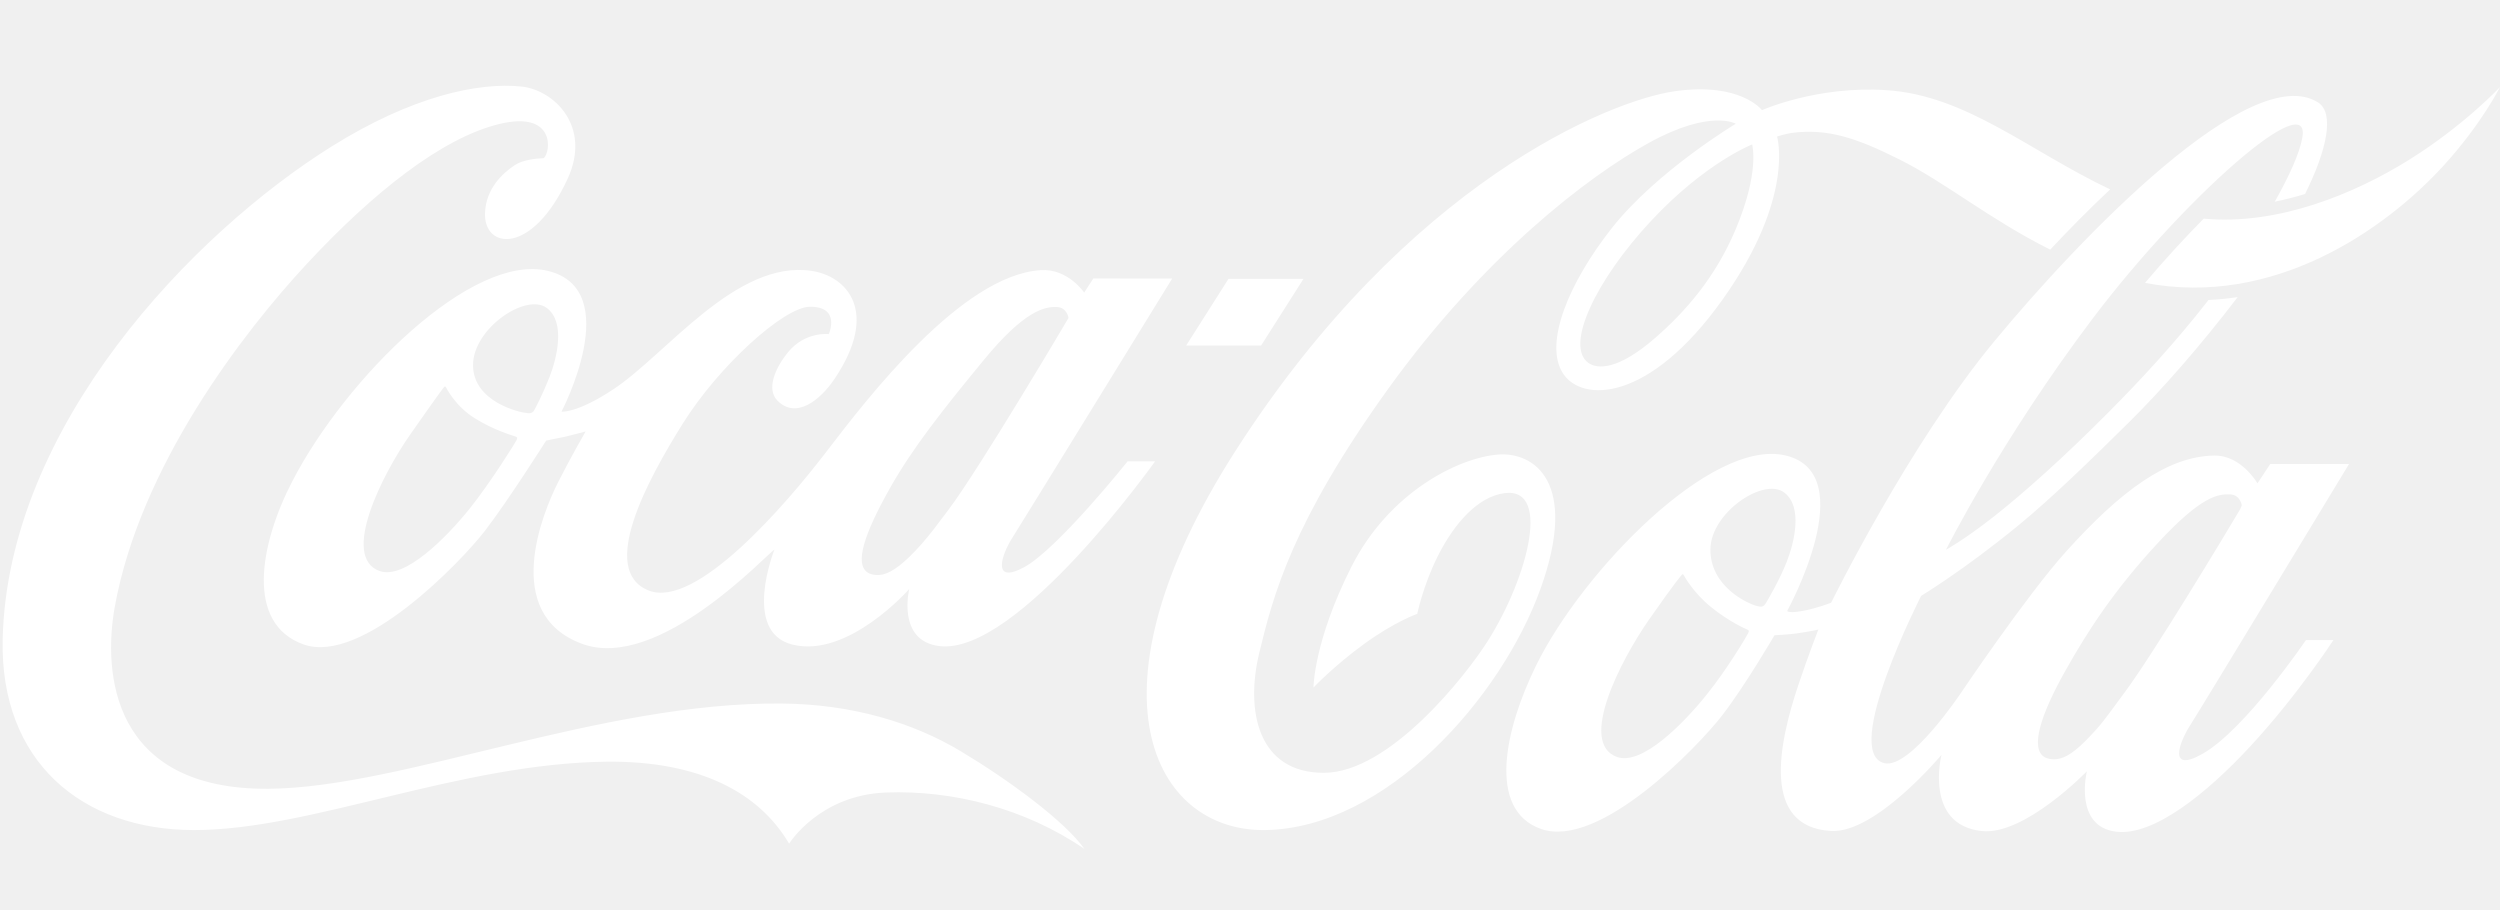
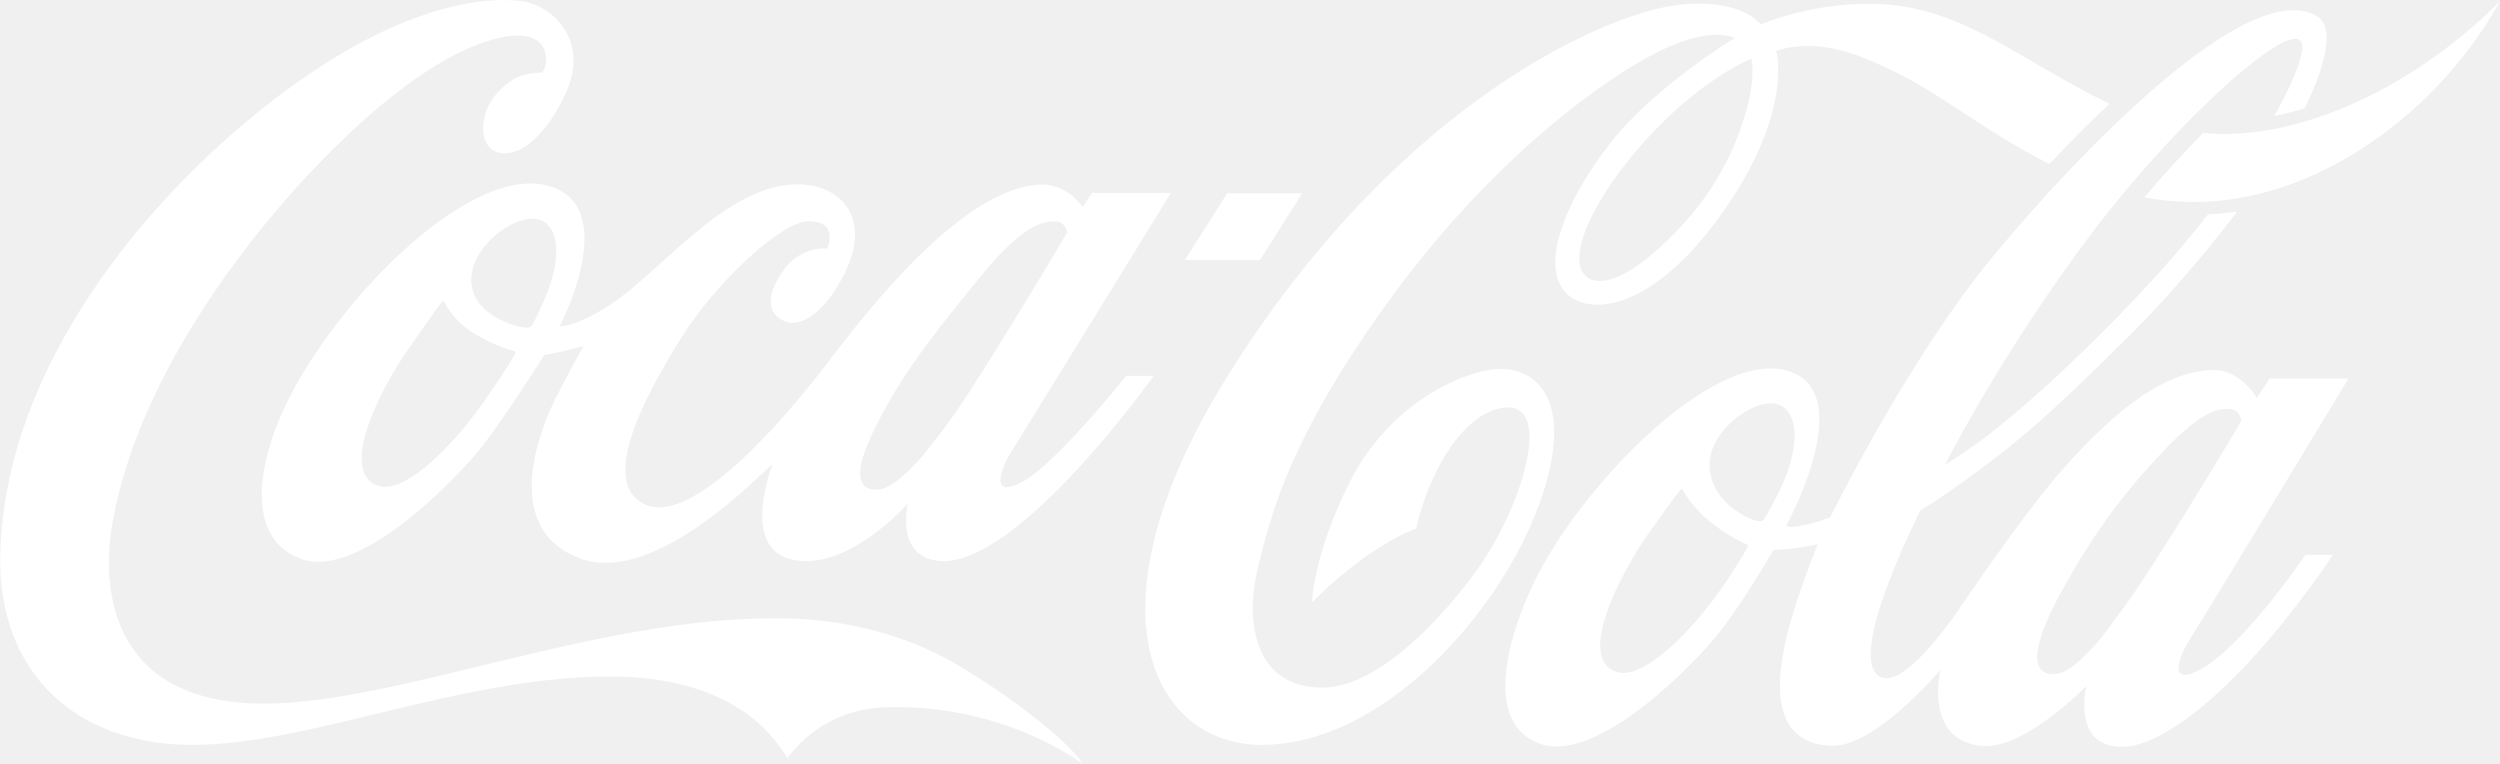
- <svg xmlns="http://www.w3.org/2000/svg" width="110" height="40" viewBox="12.113 6.018 85.685 27.085" fill="none">
-   <path d="M72.167 8.932C72.167 8.932 70.561 9.555 68.696 11.558C66.823 13.567 65.742 15.817 66.545 16.414C66.854 16.641 67.566 16.68 68.861 15.548C69.87 14.664 70.898 13.507 71.597 11.851C72.434 9.866 72.167 8.956 72.167 8.932ZM82.382 12.537C80.308 11.501 78.793 10.235 77.216 9.447C75.712 8.694 74.739 8.38 73.522 8.537C73.321 8.566 73.02 8.66 73.02 8.66C73.02 8.66 73.648 10.742 71.155 14.245C68.63 17.792 66.339 17.771 65.69 16.79C65.007 15.762 65.886 13.664 67.359 11.796C68.9 9.845 71.605 8.223 71.605 8.223C71.605 8.223 70.741 7.71 68.622 8.88C66.558 10.018 62.995 12.728 59.699 17.298C56.406 21.87 55.747 24.387 55.271 26.367C54.794 28.348 55.229 30.469 57.484 30.469C59.741 30.469 62.365 27.121 63.103 25.954C64.479 23.785 65.376 20.458 63.506 20.916C62.582 21.141 61.837 22.137 61.366 23.095C60.882 24.078 60.688 25.02 60.688 25.02C60.688 25.02 59.909 25.292 58.862 26.056C57.813 26.82 57.131 27.547 57.131 27.547C57.131 27.547 57.138 25.964 58.433 23.403C59.728 20.842 62.109 19.67 63.453 19.561C64.667 19.464 66.245 20.471 64.908 24.175C63.571 27.882 59.621 32.373 55.472 32.431C51.645 32.483 49.139 27.722 54.468 19.419C60.361 10.237 67.283 7.42 69.53 7.106C71.777 6.792 72.504 7.757 72.504 7.757C72.504 7.757 74.388 6.912 76.774 7.072C79.515 7.253 81.639 9.144 84.436 10.473C83.701 11.163 83.005 11.872 82.382 12.537ZM94.701 9.447C92.802 10.635 90.17 11.713 87.643 11.475C87.005 12.121 86.319 12.864 85.631 13.677C90.016 14.522 93.853 11.877 95.894 9.625C97.17 8.22 97.798 6.965 97.798 6.965C97.798 6.965 96.582 8.27 94.701 9.447ZM88.867 21.478C88.922 21.384 88.948 21.3 88.948 21.3C88.948 21.3 88.899 20.939 88.548 20.926C88.132 20.908 87.559 20.984 86.068 22.595C84.582 24.199 83.677 25.59 82.895 26.982C82.04 28.505 81.694 29.637 82.186 29.93C82.325 30.011 82.534 30.022 82.701 29.983C83.036 29.904 83.41 29.601 83.986 28.954C84.255 28.654 84.553 28.222 84.909 27.746C85.893 26.433 88.375 22.307 88.867 21.478ZM73.355 23.228C73.603 22.592 73.92 21.347 73.26 20.858C72.552 20.337 70.747 21.556 70.736 22.807C70.726 24.086 72.007 24.664 72.316 24.748C72.491 24.795 72.552 24.787 72.638 24.651C72.693 24.56 73.106 23.864 73.355 23.228ZM71.989 25.554C71.942 25.538 71.356 25.276 70.749 24.782C70.145 24.29 69.836 23.723 69.813 23.681C69.789 23.639 69.763 23.67 69.734 23.707C69.708 23.744 69.598 23.838 68.633 25.216C67.668 26.598 66.192 29.441 67.532 29.925C68.39 30.234 69.818 28.771 70.597 27.803C71.322 26.904 71.997 25.758 72.034 25.674C72.073 25.593 72.039 25.572 71.989 25.554ZM87.175 28.845C86.811 29.412 86.398 30.498 87.599 29.82C89.061 28.996 91.146 25.92 91.146 25.92H92.088C92.088 25.92 90.845 27.832 89.223 29.58C87.74 31.178 85.932 32.632 84.658 32.489C83.172 32.321 83.638 30.417 83.638 30.417C83.638 30.417 81.503 32.625 80.036 32.465C78.048 32.251 78.655 29.854 78.655 29.854C78.655 29.854 76.405 32.549 74.874 32.462C72.473 32.329 73.077 29.472 73.744 27.474C74.103 26.404 74.435 25.559 74.435 25.559C74.435 25.559 74.197 25.619 73.687 25.692C73.42 25.729 72.931 25.755 72.931 25.755C72.931 25.755 71.932 27.474 71.131 28.51C70.331 29.546 66.93 33.103 64.926 32.392C63.077 31.733 63.686 28.973 64.766 26.781C66.339 23.584 70.762 18.99 73.31 19.592C75.955 20.217 73.37 24.915 73.37 24.915C73.37 24.915 73.37 24.934 73.397 24.944C73.449 24.965 73.588 24.978 73.907 24.918C74.414 24.824 74.874 24.638 74.874 24.638C74.874 24.638 77.535 19.215 80.473 15.671C83.408 12.123 89.267 6.018 91.567 7.496C92.129 7.859 91.873 9.11 91.117 10.63C90.782 10.732 90.434 10.823 90.078 10.894C90.583 9.999 90.921 9.243 91.02 8.717C91.365 6.886 86.973 10.747 83.834 14.904C80.695 19.061 78.809 22.825 78.809 22.825C78.809 22.825 79.442 22.477 80.428 21.703C81.459 20.895 82.877 19.629 84.415 18.077C85.451 17.036 86.67 15.726 87.808 14.263C88.148 14.248 88.48 14.214 88.807 14.164C87.536 15.83 86.199 17.353 85.064 18.472C83.816 19.704 82.458 21.033 81.278 21.999C79.405 23.534 77.959 24.403 77.959 24.403C77.959 24.403 75.207 29.791 76.701 30.139C77.579 30.343 79.314 27.743 79.314 27.743C79.314 27.743 81.574 24.382 82.939 22.87C84.799 20.808 86.4 19.621 88.001 19.595C88.933 19.579 89.485 20.547 89.485 20.547L89.924 19.885H92.624C92.621 19.885 87.578 28.217 87.175 28.845ZM94.701 9.447C92.802 10.635 90.17 11.713 87.643 11.475C87.005 12.121 86.319 12.864 85.631 13.677C90.016 14.522 93.853 11.877 95.894 9.625C97.17 8.22 97.798 6.965 97.798 6.965C97.798 6.965 96.582 8.27 94.701 9.447ZM56.788 13.539H54.219L52.767 15.825H55.336L56.788 13.539ZM44.626 21.447C45.72 19.987 48.736 14.878 48.736 14.878C48.736 14.878 48.686 14.517 48.336 14.504C47.92 14.486 47.229 14.622 45.843 16.306C44.456 17.991 43.389 19.333 42.607 20.727C41.751 22.25 41.375 23.322 41.867 23.615C42.005 23.696 42.212 23.707 42.382 23.668C42.704 23.589 43.122 23.278 43.695 22.632C43.965 22.328 44.271 21.923 44.626 21.447ZM30.851 14.535C30.142 14.012 28.337 15.234 28.326 16.482C28.316 17.763 29.956 18.127 30.168 18.137C30.168 18.137 30.354 18.187 30.427 18.035C30.474 17.941 30.696 17.538 30.948 16.903C31.194 16.27 31.51 15.022 30.851 14.535ZM29.778 18.941C29.731 18.925 29.051 18.734 28.387 18.318C27.722 17.905 27.416 17.29 27.392 17.245C27.369 17.204 27.34 17.235 27.314 17.272C27.285 17.308 27.144 17.486 26.179 18.865C25.213 20.243 23.782 23.069 25.122 23.552C25.98 23.861 27.421 22.396 28.201 21.426C28.923 20.526 29.786 19.139 29.823 19.058C29.859 18.977 29.825 18.956 29.778 18.941ZM50.761 19.793H51.703C51.703 19.793 46.989 26.43 44.323 26.127C42.837 25.959 43.276 24.17 43.276 24.17C43.276 24.17 41.184 26.553 39.272 26.074C37.532 25.64 38.654 22.823 38.654 22.823C38.458 22.898 34.691 27.034 32.049 26.043C29.281 25.004 30.717 21.541 31.246 20.5C31.691 19.623 32.185 18.768 32.185 18.768C32.185 18.768 31.761 18.886 31.497 18.946C31.235 19.003 30.832 19.082 30.832 19.082C30.832 19.082 29.522 21.154 28.724 22.187C27.924 23.223 24.523 26.778 22.519 26.069C20.515 25.358 21.012 22.629 22.14 20.46C23.966 16.942 28.298 12.62 30.906 13.269C33.54 13.926 31.358 18.09 31.358 18.09C31.358 18.09 31.881 18.156 33.14 17.321C34.953 16.121 37.336 12.885 39.923 13.264C41.137 13.442 42.267 14.656 40.721 16.96C40.224 17.701 39.395 18.363 38.756 17.709C38.361 17.303 38.706 16.56 39.122 16.053C39.711 15.333 40.519 15.433 40.519 15.433C40.519 15.433 40.946 14.478 39.86 14.496C38.981 14.512 36.755 16.508 35.497 18.527C34.343 20.379 32.598 23.534 34.351 24.222C35.96 24.853 39.018 21.319 40.436 19.464C41.853 17.612 45.079 13.411 47.784 13.24C48.715 13.18 49.272 14.009 49.272 14.009L49.586 13.526L52.288 13.528C52.288 13.528 47.187 21.818 46.79 22.446C46.476 22.938 46.06 24.042 47.214 23.422C48.362 22.799 50.761 19.793 50.761 19.793ZM49.283 33.08C47.237 31.675 44.742 31.058 42.479 31.144C40.187 31.233 39.159 32.897 39.159 32.897C38.126 31.141 36.083 30.061 32.928 30.087C27.829 30.142 22.767 32.434 18.76 32.431C14.912 32.428 12.113 30.077 12.204 25.896C12.372 18.572 18.729 11.969 23.482 9C26.213 7.292 28.499 6.787 29.995 6.949C31.086 7.067 32.399 8.296 31.57 10.104C30.354 12.754 28.674 12.531 28.737 11.265C28.774 10.441 29.334 9.923 29.757 9.641C30.027 9.46 30.5 9.408 30.749 9.403C30.989 9.204 31.173 7.755 29.216 8.234C27.256 8.712 24.902 10.583 22.655 12.997C20.408 15.409 16.913 19.984 16.047 24.779C15.644 27.006 15.911 31.06 21.321 31.016C25.907 30.979 32.682 28.039 38.903 28.094C41.317 28.115 43.418 28.75 45.055 29.737C46.672 30.707 48.6 32.117 49.283 33.08Z" fill="white" />
+ <svg xmlns="http://www.w3.org/2000/svg" width="85.62" height="26.16" viewBox="2227.19 26.92 85.62 26.16" fill="none">
+   <g>
+     <g>
+       <path d="M2287.17 28.932C2287.17 28.932 2285.56 29.555 2283.7 31.558C2281.82 33.567 2280.74 35.817 2281.55 36.414C2281.85 36.641 2282.57 36.68 2283.86 35.548C2284.87 34.663 2285.9 33.507 2286.6 31.851C2287.43 29.866 2287.17 28.956 2287.17 28.932ZM2297.38 32.537C2295.31 31.501 2293.79 30.235 2292.22 29.447C2290.71 28.694 2289.74 28.38 2288.52 28.537C2288.32 28.566 2288.02 28.66 2288.02 28.66C2288.02 28.66 2288.65 30.742 2286.15 34.245C2283.63 37.792 2281.34 37.771 2280.69 36.79C2280.01 35.762 2280.89 33.664 2282.36 31.796C2283.9 29.845 2286.6 28.223 2286.6 28.223C2286.6 28.223 2285.74 27.71 2283.62 28.88C2281.56 30.018 2278 32.728 2274.7 37.298C2271.41 41.87 2270.75 44.387 2270.27 46.367C2269.79 48.347 2270.23 50.469 2272.48 50.469C2274.74 50.469 2277.37 47.121 2278.1 45.954C2279.48 43.785 2280.38 40.458 2278.51 40.916C2277.58 41.141 2276.84 42.137 2276.37 43.095C2275.88 44.078 2275.69 45.02 2275.69 45.02C2275.69 45.02 2274.91 45.292 2273.86 46.056C2272.81 46.82 2272.13 47.547 2272.13 47.547C2272.13 47.547 2272.14 45.964 2273.43 43.403C2274.73 40.842 2277.11 39.67 2278.45 39.561C2279.67 39.464 2281.24 40.471 2279.91 44.175C2278.57 47.882 2274.62 52.373 2270.47 52.431C2266.64 52.483 2264.14 47.722 2269.47 39.419C2275.36 30.237 2282.28 27.42 2284.53 27.106C2286.78 26.792 2287.5 27.757 2287.5 27.757C2287.5 27.757 2289.39 26.913 2291.77 27.072C2294.52 27.253 2296.64 29.144 2299.44 30.473C2298.7 31.163 2298 31.872 2297.38 32.537ZM2309.7 29.447C2307.8 30.635 2305.17 31.713 2302.64 31.475C2302 32.121 2301.32 32.864 2300.63 33.677C2305.02 34.522 2308.85 31.878 2310.89 29.625C2312.17 28.22 2312.8 26.965 2312.8 26.965C2312.8 26.965 2311.58 28.27 2309.7 29.447ZM2303.87 41.478C2303.92 41.384 2303.95 41.3 2303.95 41.3C2303.95 41.3 2303.9 40.939 2303.55 40.926C2303.13 40.908 2302.56 40.984 2301.07 42.595C2299.58 44.199 2298.68 45.59 2297.9 46.982C2297.04 48.505 2296.69 49.637 2297.19 49.93C2297.32 50.011 2297.53 50.022 2297.7 49.983C2298.04 49.904 2298.41 49.601 2298.99 48.954C2299.26 48.654 2299.55 48.222 2299.91 47.746C2300.89 46.433 2303.38 42.307 2303.87 41.478ZM2288.35 43.228C2288.6 42.592 2288.92 41.347 2288.26 40.858C2287.55 40.337 2285.75 41.556 2285.74 42.807C2285.73 44.086 2287.01 44.664 2287.32 44.748C2287.49 44.795 2287.55 44.787 2287.64 44.651C2287.69 44.56 2288.11 43.864 2288.35 43.228ZM2286.99 45.554C2286.94 45.538 2286.36 45.276 2285.75 44.782C2285.14 44.29 2284.84 43.722 2284.81 43.681C2284.79 43.639 2284.76 43.67 2284.73 43.707C2284.71 43.743 2284.6 43.838 2283.63 45.216C2282.67 46.597 2281.19 49.441 2282.53 49.925C2283.39 50.234 2284.82 48.771 2285.6 47.803C2286.32 46.904 2287 45.758 2287.03 45.674C2287.07 45.593 2287.04 45.572 2286.99 45.554ZM2302.17 48.844C2301.81 49.412 2301.4 50.498 2302.6 49.82C2304.06 48.996 2306.15 45.92 2306.15 45.92H2307.09C2307.09 45.92 2305.84 47.832 2304.22 49.58C2302.74 51.178 2300.93 52.632 2299.66 52.489C2298.17 52.321 2298.64 50.417 2298.64 50.417C2298.64 50.417 2296.5 52.625 2295.04 52.465C2293.05 52.251 2293.65 49.854 2293.65 49.854C2293.65 49.854 2291.4 52.549 2289.87 52.462C2287.47 52.329 2288.08 49.472 2288.74 47.474C2289.1 46.404 2289.44 45.559 2289.44 45.559C2289.44 45.559 2289.2 45.619 2288.69 45.692C2288.42 45.729 2287.93 45.755 2287.93 45.755C2287.93 45.755 2286.93 47.474 2286.13 48.51C2285.33 49.546 2281.93 53.103 2279.93 52.392C2278.08 51.733 2278.69 48.973 2279.77 46.781C2281.34 43.584 2285.76 38.99 2288.31 39.592C2290.95 40.217 2288.37 44.915 2288.37 44.915C2288.37 44.915 2288.37 44.934 2288.4 44.944C2288.45 44.965 2288.59 44.978 2288.91 44.918C2289.41 44.824 2289.87 44.638 2289.87 44.638C2289.87 44.638 2292.53 39.215 2295.47 35.671C2298.41 32.123 2304.27 26.018 2306.57 27.496C2307.13 27.859 2306.87 29.11 2306.12 30.63C2305.78 30.732 2305.43 30.823 2305.08 30.894C2305.58 29.999 2305.92 29.243 2306.02 28.718C2306.37 26.886 2301.97 30.747 2298.83 34.904C2295.7 39.061 2293.81 42.825 2293.81 42.825C2293.81 42.825 2294.44 42.477 2295.43 41.703C2296.46 40.895 2297.88 39.629 2299.41 38.077C2300.45 37.036 2301.67 35.726 2302.81 34.263C2303.15 34.248 2303.48 34.214 2303.81 34.164C2302.54 35.83 2301.2 37.353 2300.06 38.472C2298.82 39.704 2297.46 41.033 2296.28 41.999C2294.41 43.534 2292.96 44.403 2292.96 44.403C2292.96 44.403 2290.21 49.791 2291.7 50.139C2292.58 50.343 2294.31 47.743 2294.31 47.743C2294.31 47.743 2296.57 44.382 2297.94 42.87C2299.8 40.808 2301.4 39.621 2303 39.595C2303.93 39.579 2304.48 40.547 2304.48 40.547L2304.92 39.885H2307.62C2307.62 39.885 2302.58 48.217 2302.17 48.844ZM2309.7 29.447C2307.8 30.635 2305.17 31.713 2302.64 31.475C2302 32.121 2301.32 32.864 2300.63 33.677C2305.02 34.522 2308.85 31.878 2310.89 29.625C2312.17 28.22 2312.8 26.965 2312.8 26.965C2312.8 26.965 2311.58 28.27 2309.7 29.447ZM2271.79 33.539H2269.22L2267.77 35.825H2270.34L2271.79 33.539ZM2259.63 41.447C2260.72 39.987 2263.74 34.878 2263.74 34.878C2263.74 34.878 2263.69 34.517 2263.34 34.504C2262.92 34.486 2262.23 34.622 2260.84 36.306C2259.46 37.991 2258.39 39.333 2257.61 40.727C2256.75 42.25 2256.37 43.322 2256.87 43.615C2257.01 43.696 2257.21 43.707 2257.38 43.668C2257.7 43.589 2258.12 43.278 2258.7 42.632C2258.96 42.328 2259.27 41.923 2259.63 41.447ZM2245.85 34.535C2245.14 34.012 2243.34 35.234 2243.33 36.482C2243.32 37.763 2244.96 38.127 2245.17 38.138C2245.17 38.138 2245.35 38.187 2245.43 38.035C2245.47 37.941 2245.7 37.538 2245.95 36.903C2246.19 36.27 2246.51 35.022 2245.85 34.535ZM2244.78 38.941C2244.73 38.925 2244.05 38.734 2243.39 38.318C2242.72 37.905 2242.42 37.29 2242.39 37.245C2242.37 37.204 2242.34 37.235 2242.31 37.272C2242.29 37.308 2242.14 37.486 2241.18 38.865C2240.21 40.243 2238.78 43.069 2240.12 43.553C2240.98 43.861 2242.42 42.396 2243.2 41.426C2243.92 40.526 2244.79 39.139 2244.82 39.058C2244.86 38.977 2244.83 38.956 2244.78 38.941ZM2265.76 39.793H2266.7C2266.7 39.793 2261.99 46.43 2259.32 46.127C2257.84 45.959 2258.28 44.17 2258.28 44.17C2258.28 44.17 2256.18 46.553 2254.27 46.074C2252.53 45.64 2253.65 42.823 2253.65 42.823C2253.46 42.898 2249.69 47.034 2247.05 46.043C2244.28 45.004 2245.72 41.541 2246.25 40.5C2246.69 39.623 2247.18 38.768 2247.18 38.768C2247.18 38.768 2246.76 38.886 2246.5 38.946C2246.24 39.003 2245.83 39.082 2245.83 39.082C2245.83 39.082 2244.52 41.154 2243.72 42.187C2242.92 43.223 2239.52 46.778 2237.52 46.069C2235.52 45.358 2236.01 42.629 2237.14 40.46C2238.97 36.942 2243.3 32.62 2245.91 33.269C2248.54 33.926 2246.36 38.09 2246.36 38.09C2246.36 38.09 2246.88 38.156 2248.14 37.321C2249.95 36.121 2252.34 32.885 2254.92 33.264C2256.14 33.442 2257.27 34.656 2255.72 36.96C2255.22 37.701 2254.39 38.362 2253.76 37.709C2253.36 37.303 2253.71 36.56 2254.12 36.053C2254.71 35.333 2255.52 35.433 2255.52 35.433C2255.52 35.433 2255.95 34.478 2254.86 34.496C2253.98 34.512 2251.75 36.508 2250.5 38.527C2249.34 40.379 2247.6 43.534 2249.35 44.222C2250.96 44.853 2254.02 41.319 2255.44 39.464C2256.85 37.612 2260.08 33.41 2262.78 33.24C2263.72 33.18 2264.27 34.01 2264.27 34.01L2264.59 33.526L2267.29 33.528C2267.29 33.528 2262.19 41.818 2261.79 42.446C2261.48 42.938 2261.06 44.042 2262.21 43.422C2263.36 42.799 2265.76 39.793 2265.76 39.793ZM2264.28 53.08C2262.24 51.675 2259.74 51.058 2257.48 51.144C2255.19 51.233 2254.16 52.897 2254.16 52.897C2253.13 51.141 2251.08 50.061 2247.93 50.087C2242.83 50.142 2237.77 52.434 2233.76 52.431C2229.91 52.428 2227.11 50.077 2227.2 45.896C2227.37 38.572 2233.73 31.969 2238.48 29C2241.21 27.292 2243.5 26.787 2245 26.949C2246.09 27.067 2247.4 28.296 2246.57 30.104C2245.35 32.754 2243.67 32.532 2243.74 31.265C2243.77 30.441 2244.33 29.923 2244.76 29.641C2245.03 29.46 2245.5 29.408 2245.75 29.403C2245.99 29.204 2246.17 27.755 2244.22 28.233C2242.26 28.712 2239.9 30.583 2237.66 32.997C2235.41 35.409 2231.91 39.984 2231.05 44.779C2230.64 47.005 2230.91 51.06 2236.32 51.016C2240.91 50.979 2247.68 48.039 2253.9 48.094C2256.32 48.115 2258.42 48.75 2260.06 49.737C2261.67 50.707 2263.6 52.117 2264.28 53.08Z" fill="white" />
+     </g>
+   </g>
</svg>
